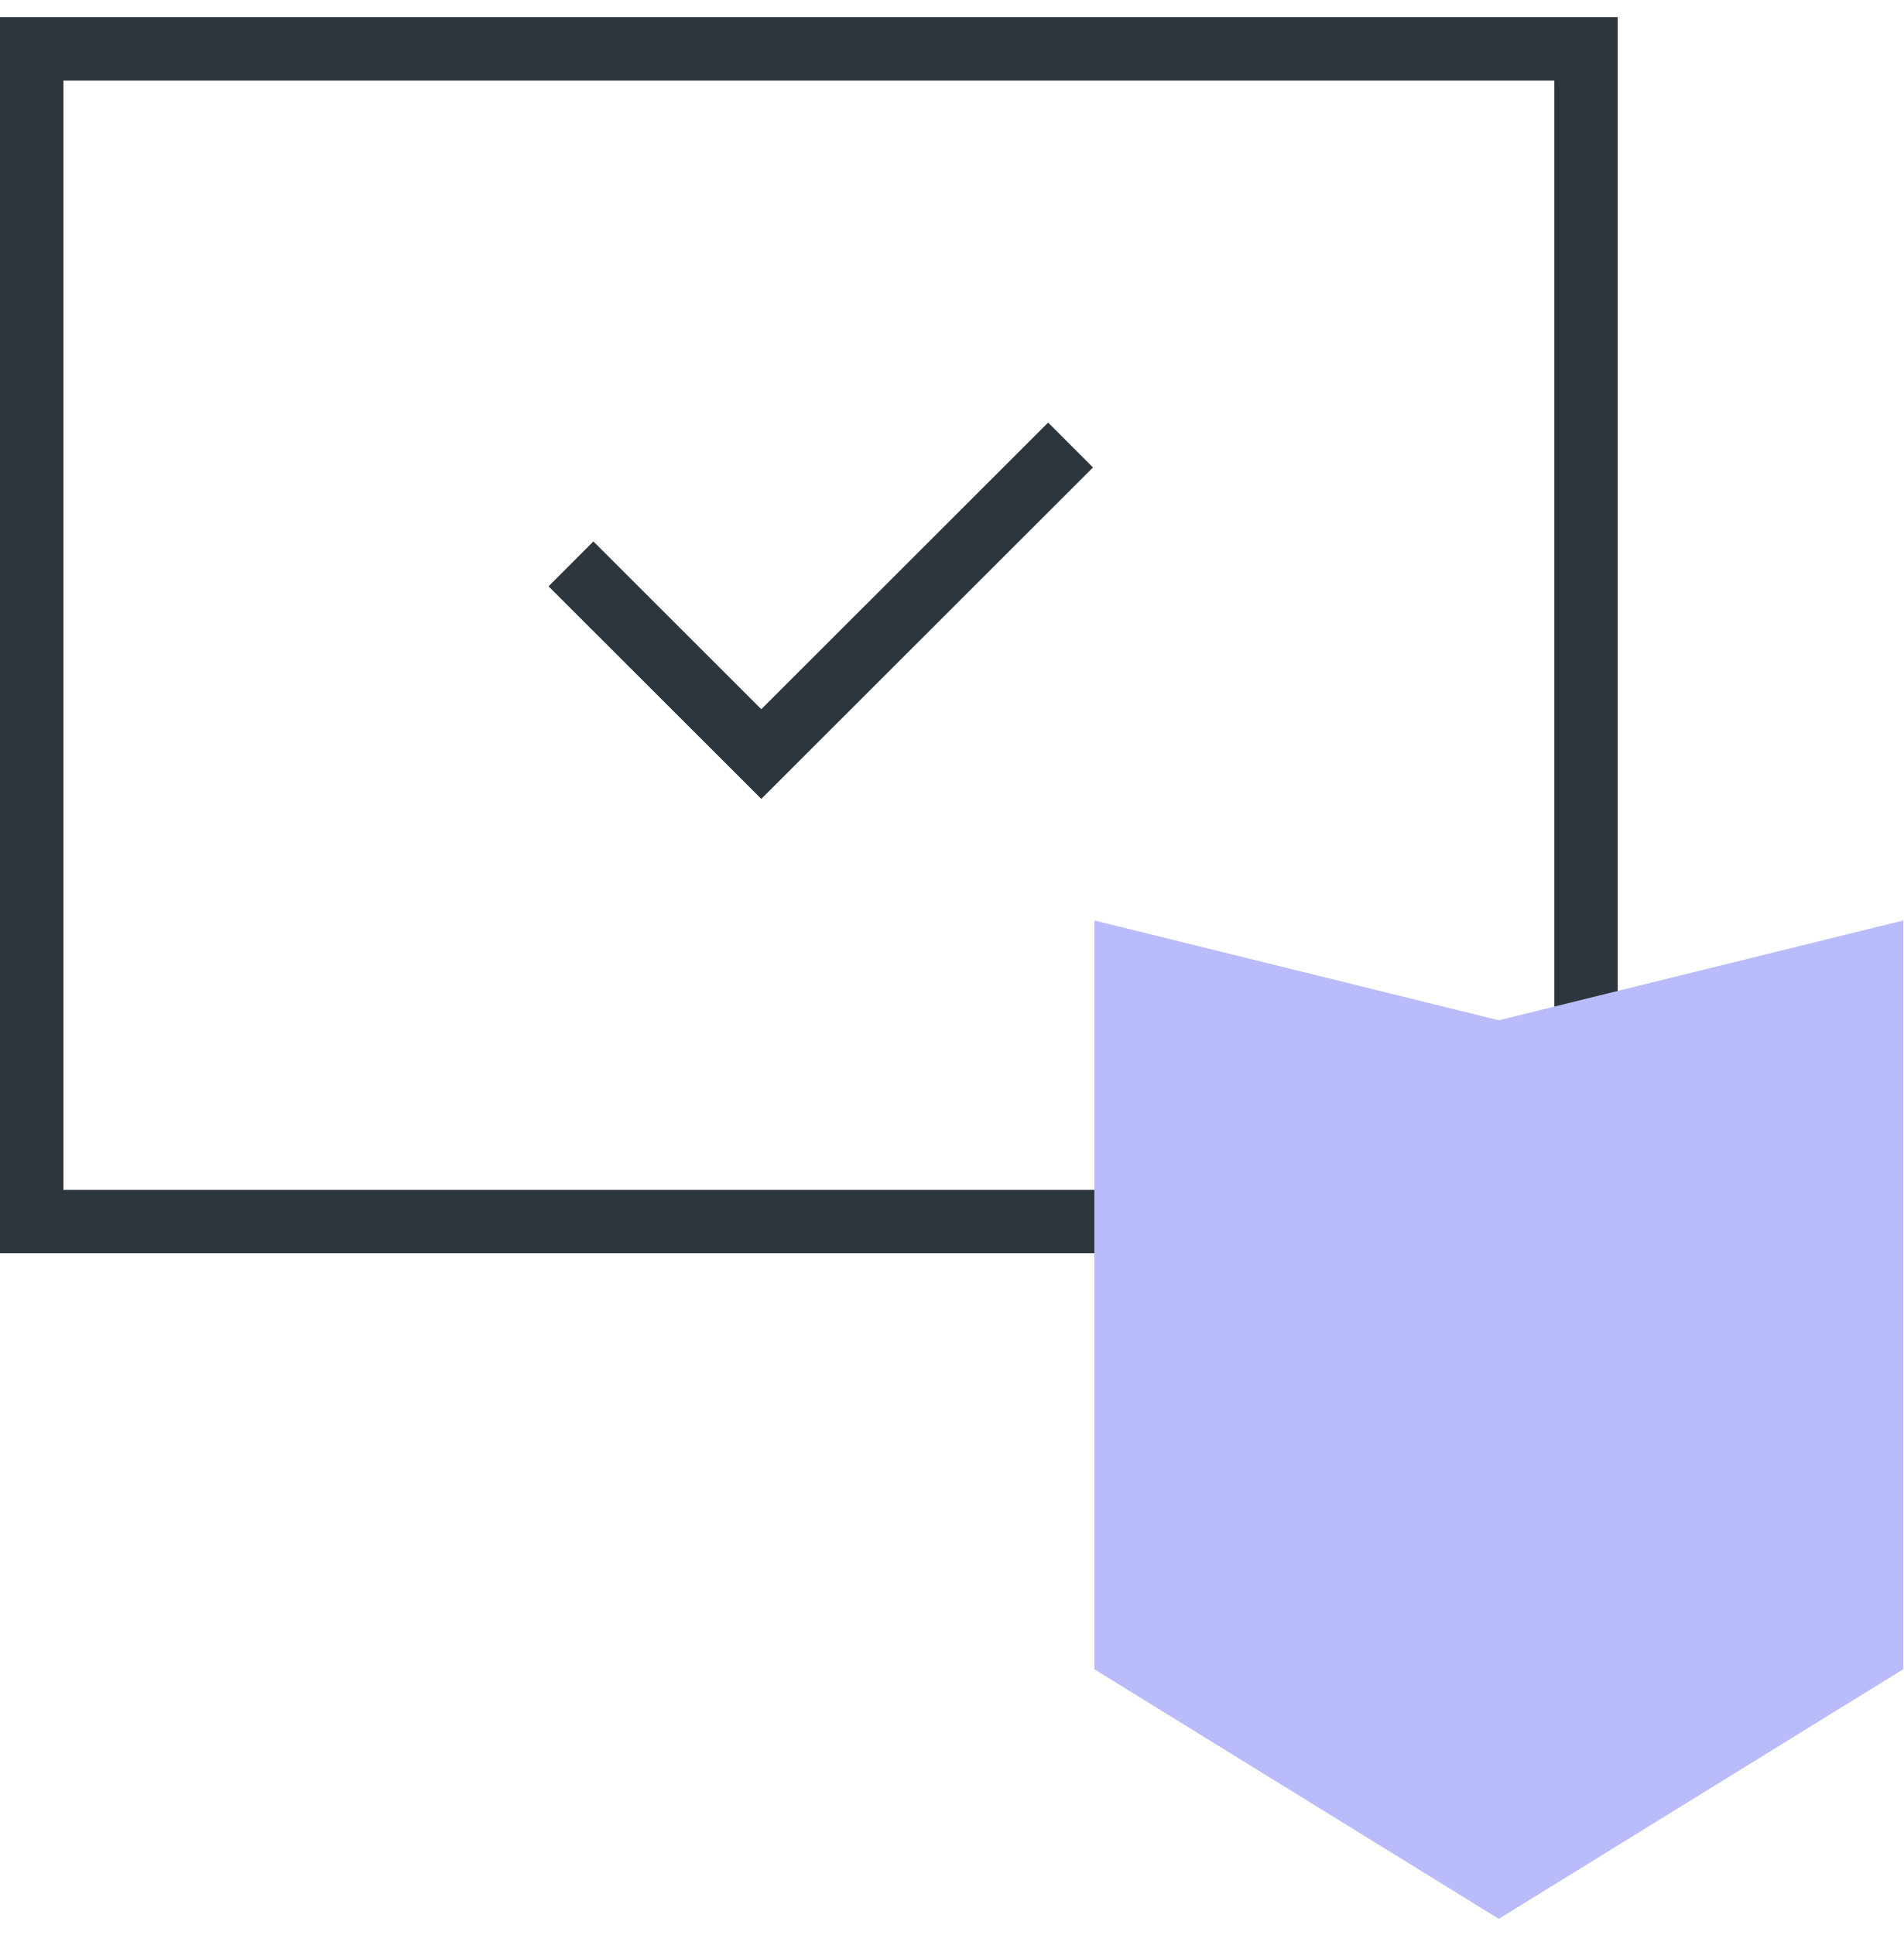
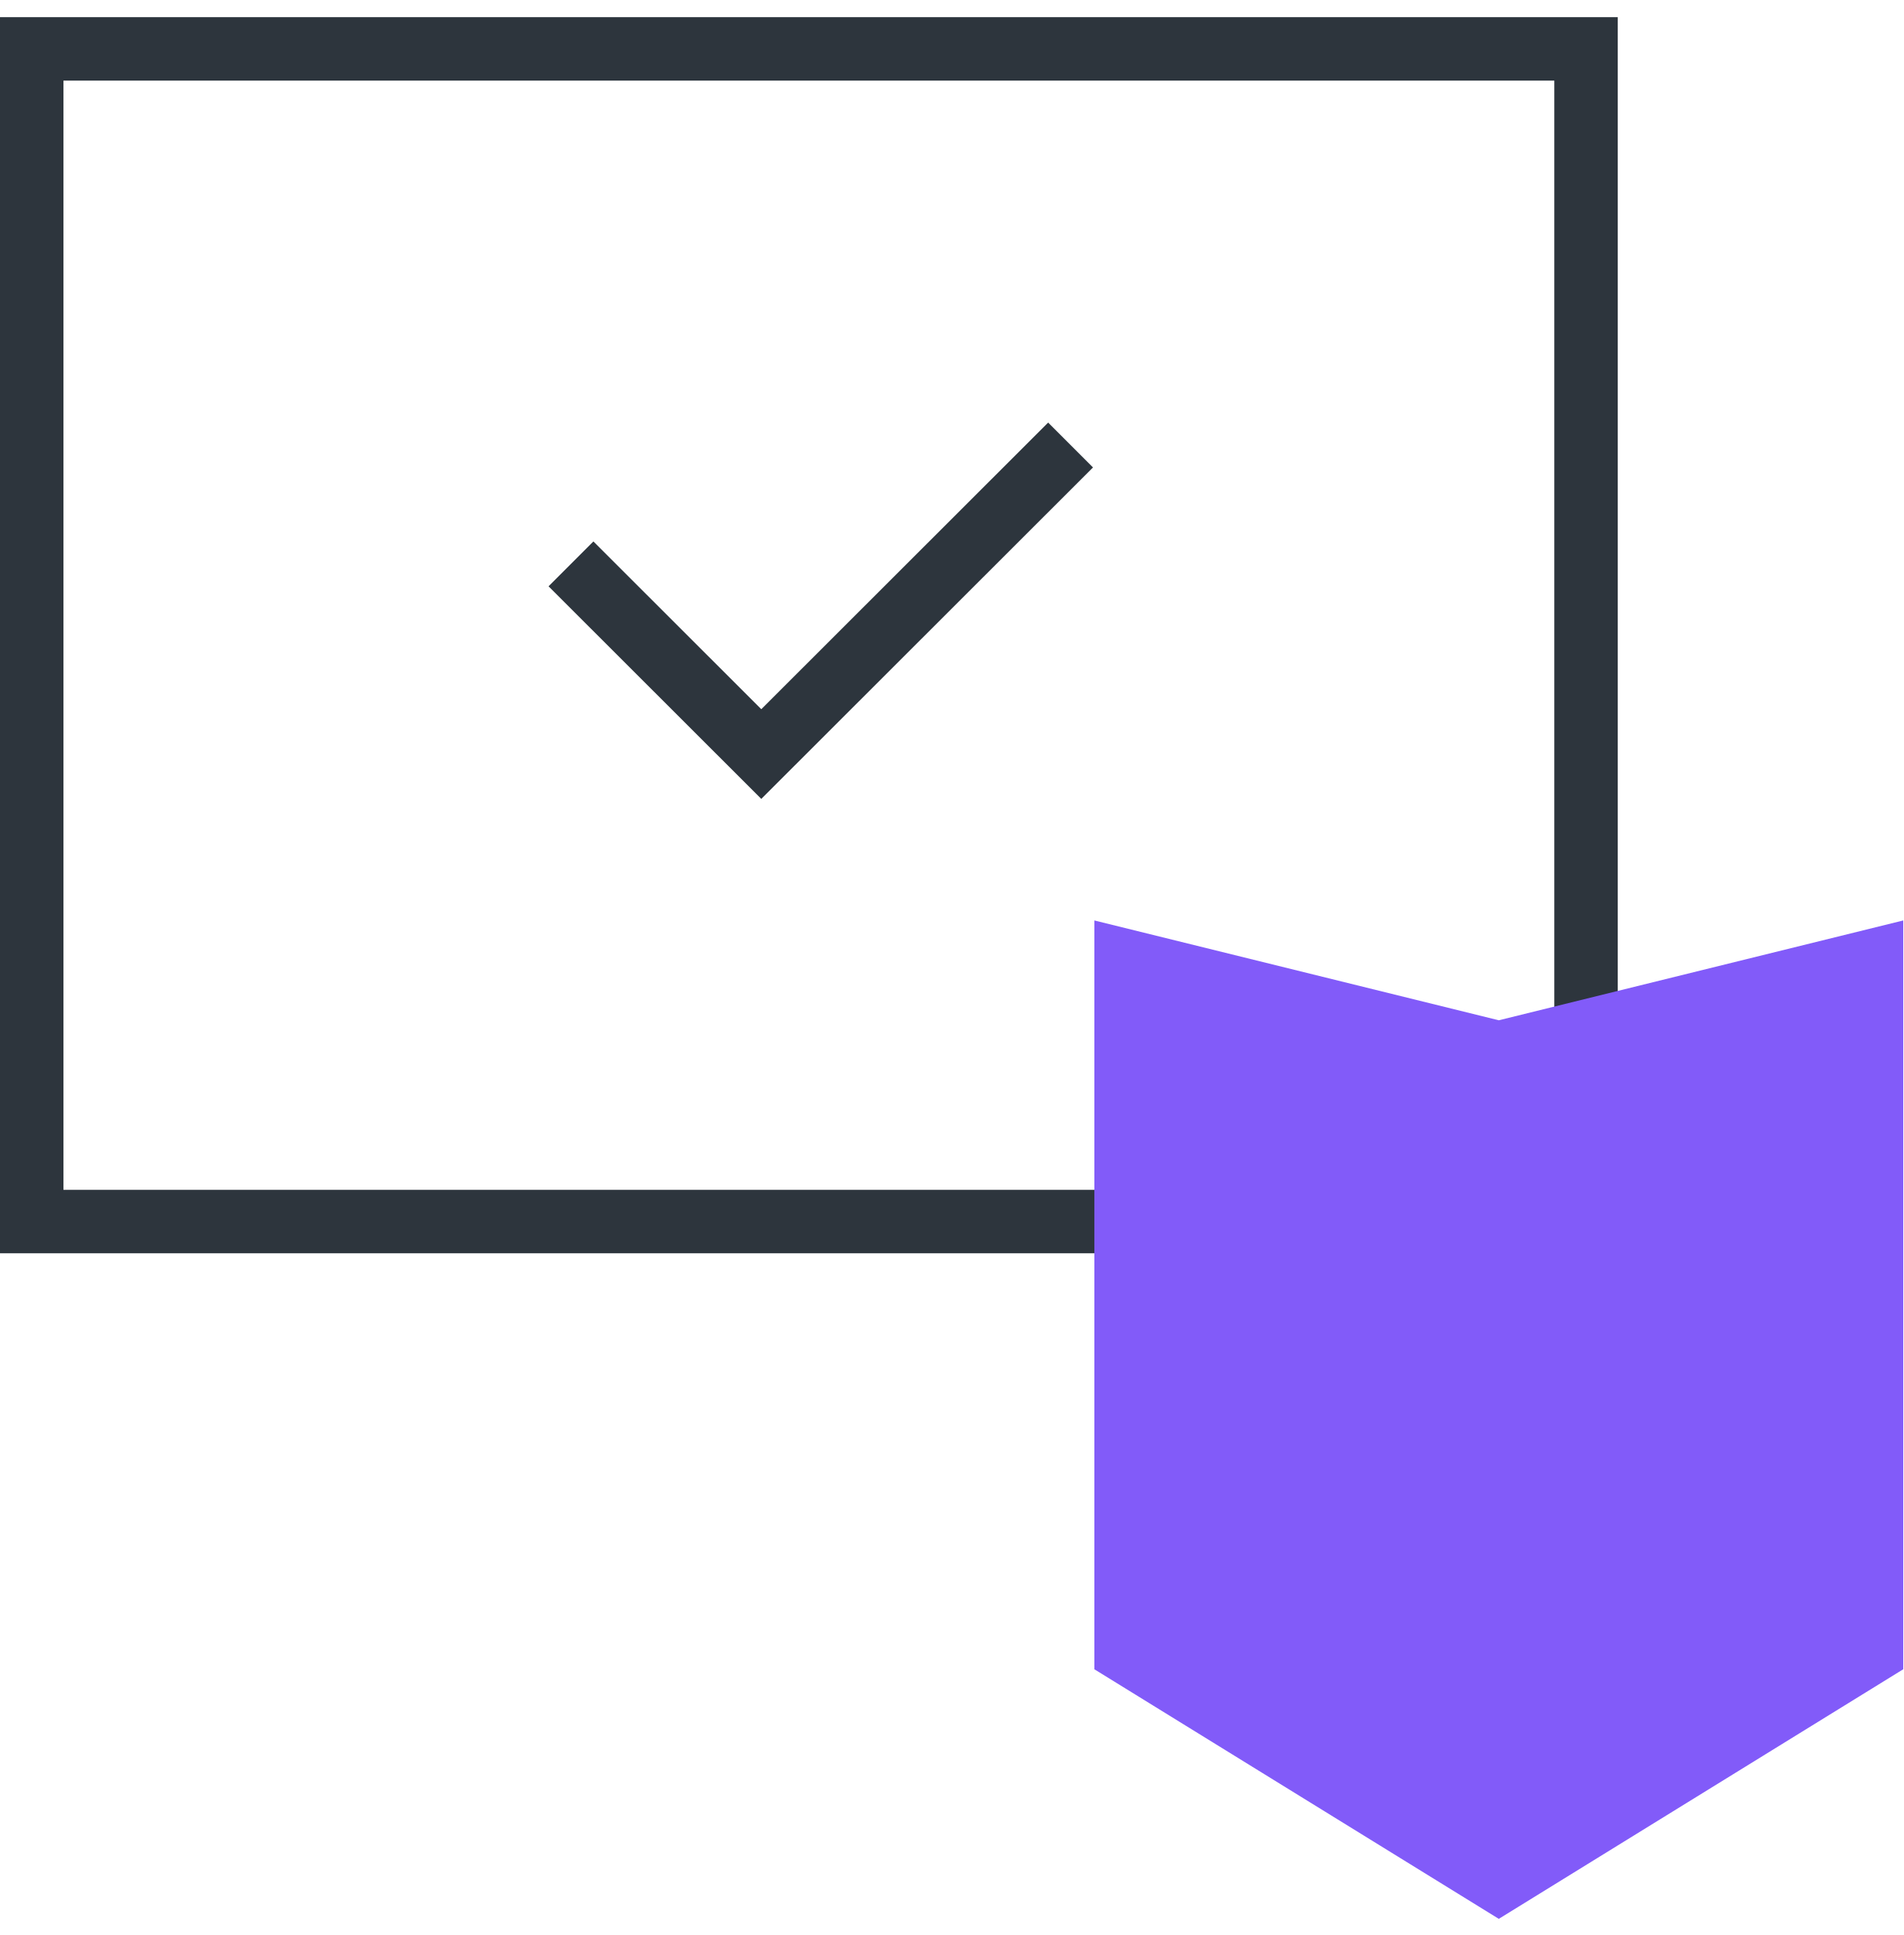
<svg xmlns="http://www.w3.org/2000/svg" width="60" height="61" viewBox="0 0 60 61" fill="none">
  <rect x="1" y="1.541" width="49" height="36.968" stroke="#2D353D" stroke-width="2" />
-   <path d="M34.5 29.017L47.25 32.164L60 29.017V52.623L47.25 60.491L34.5 52.623V29.017Z" fill="#B9BBFA" />
+   <path d="M34.5 29.017L47.25 32.164L60 29.017V52.623L47.25 60.491L34.5 52.623V29.017Z" fill="#825bf9" />
  <path d="M18 17.776L24 23.771L33.75 14.029" stroke="#2D353D" stroke-width="2" />
</svg>
